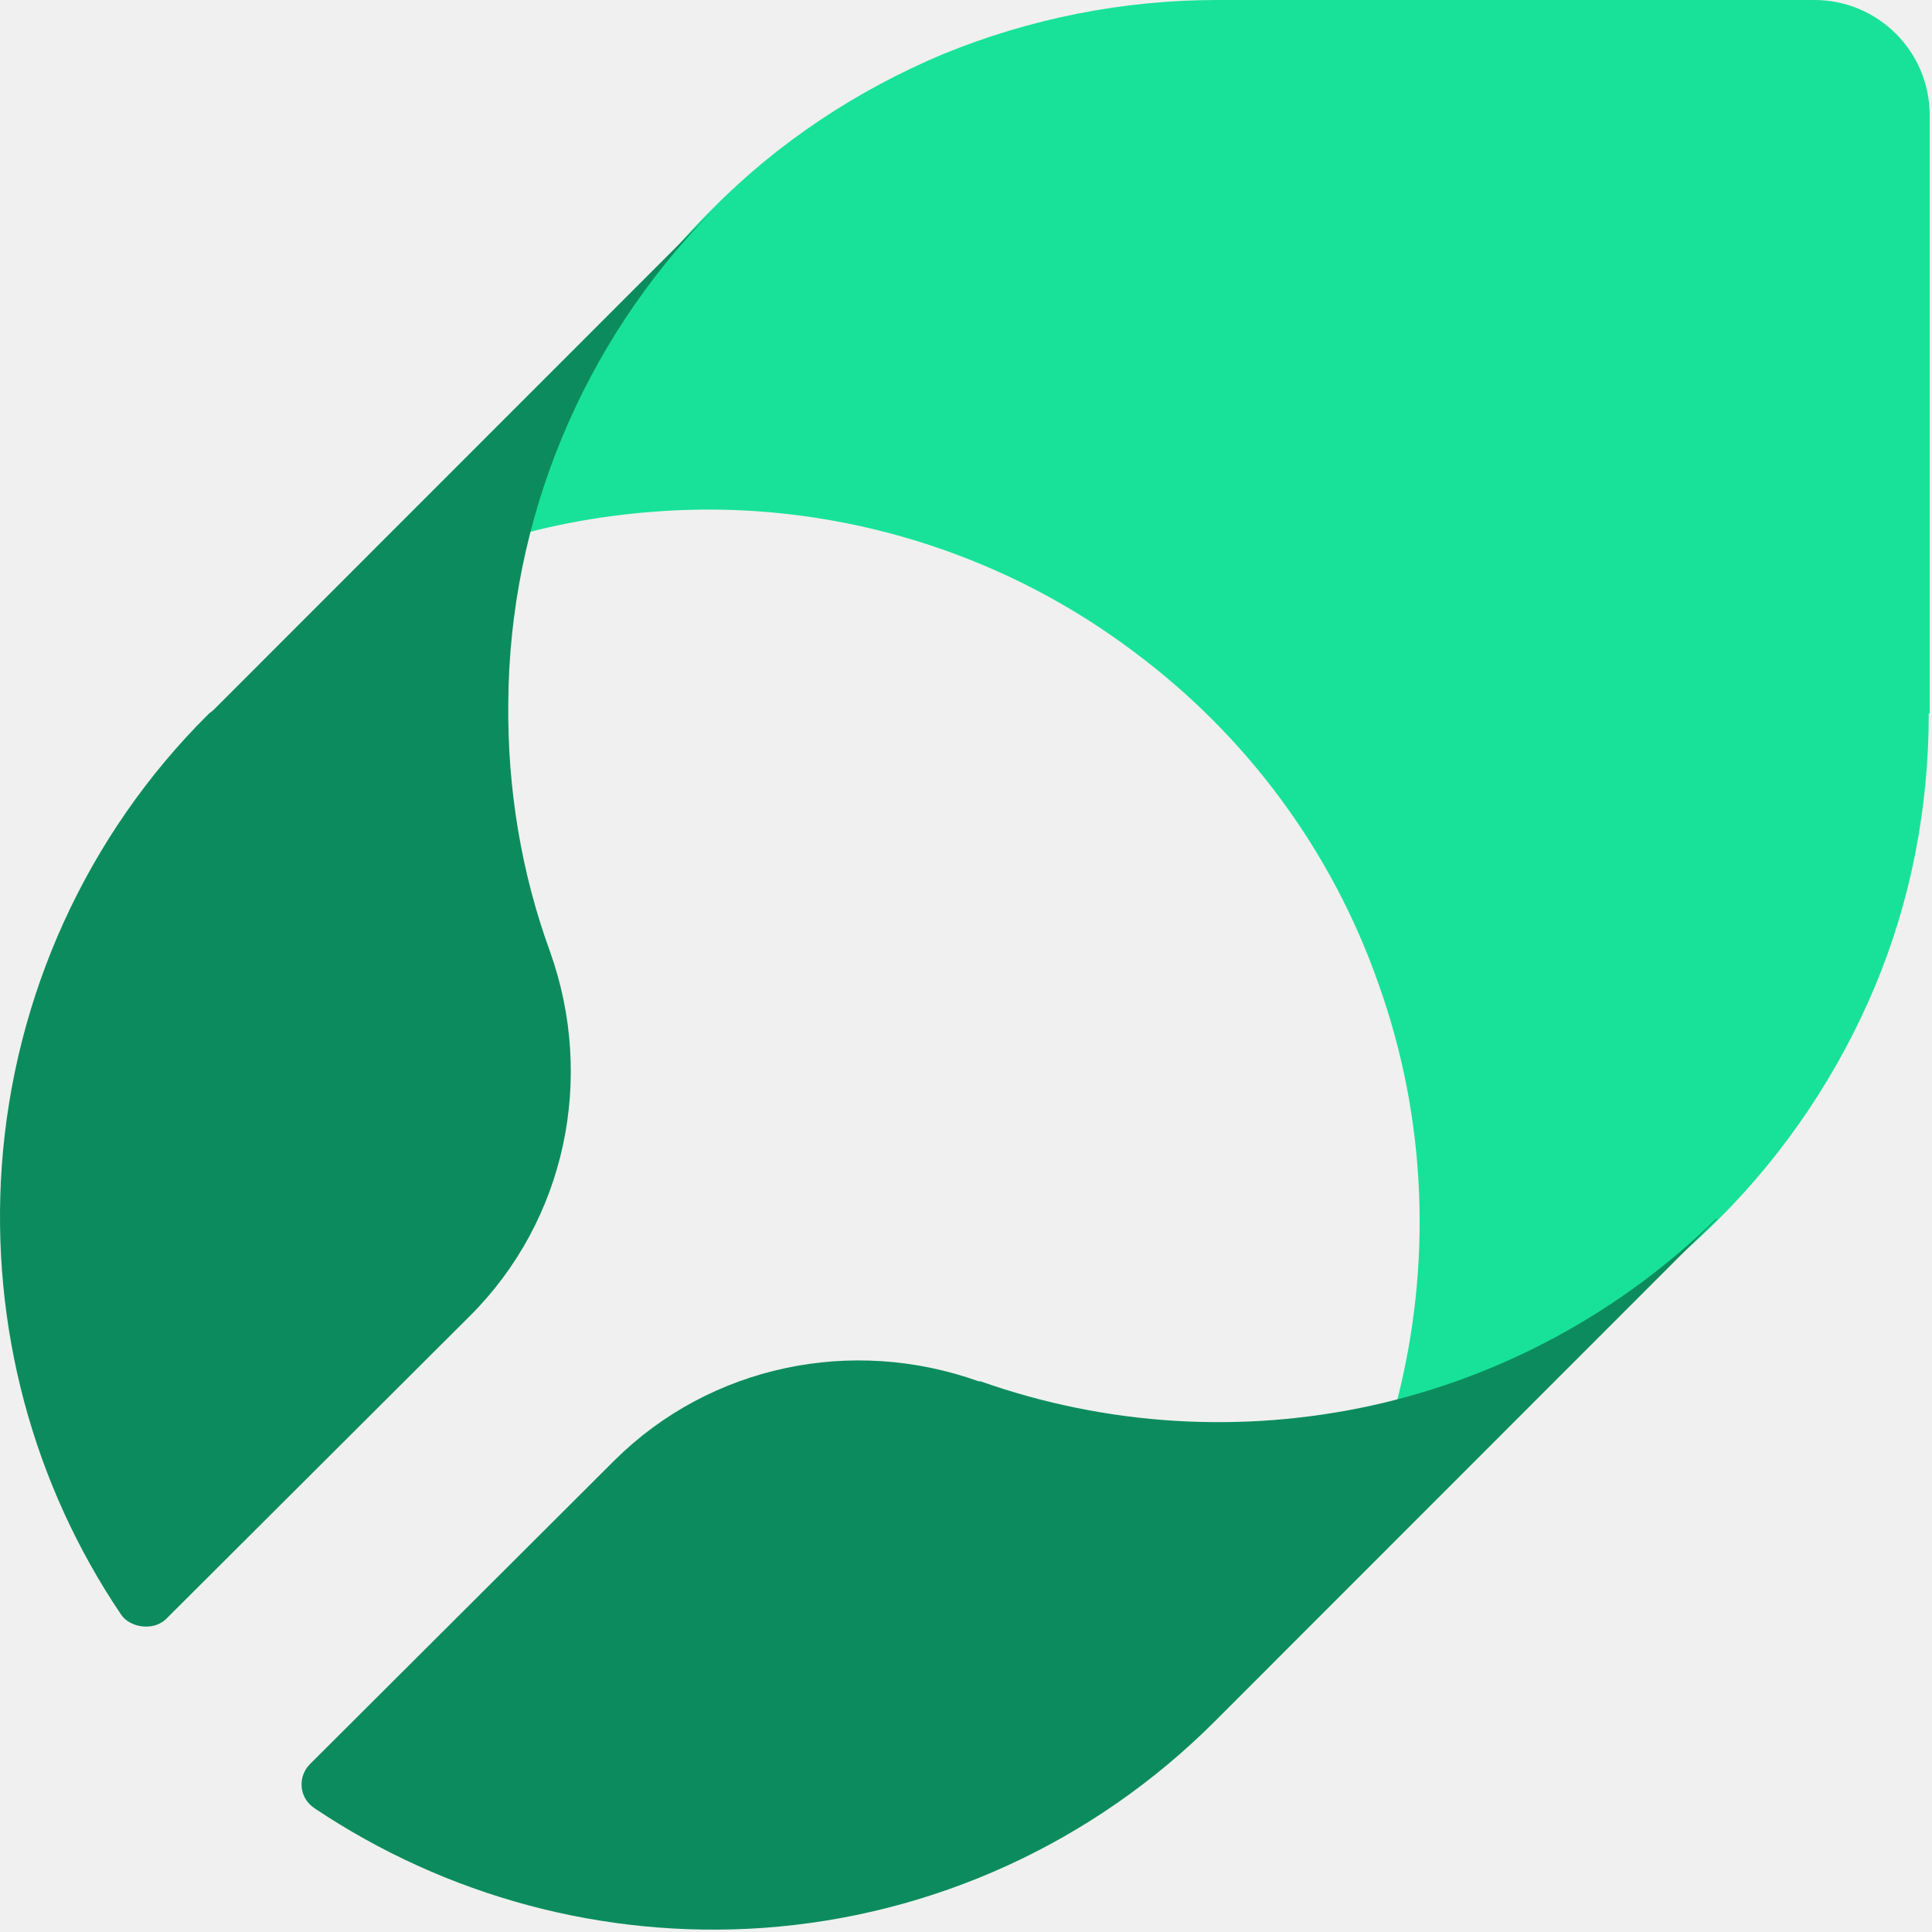
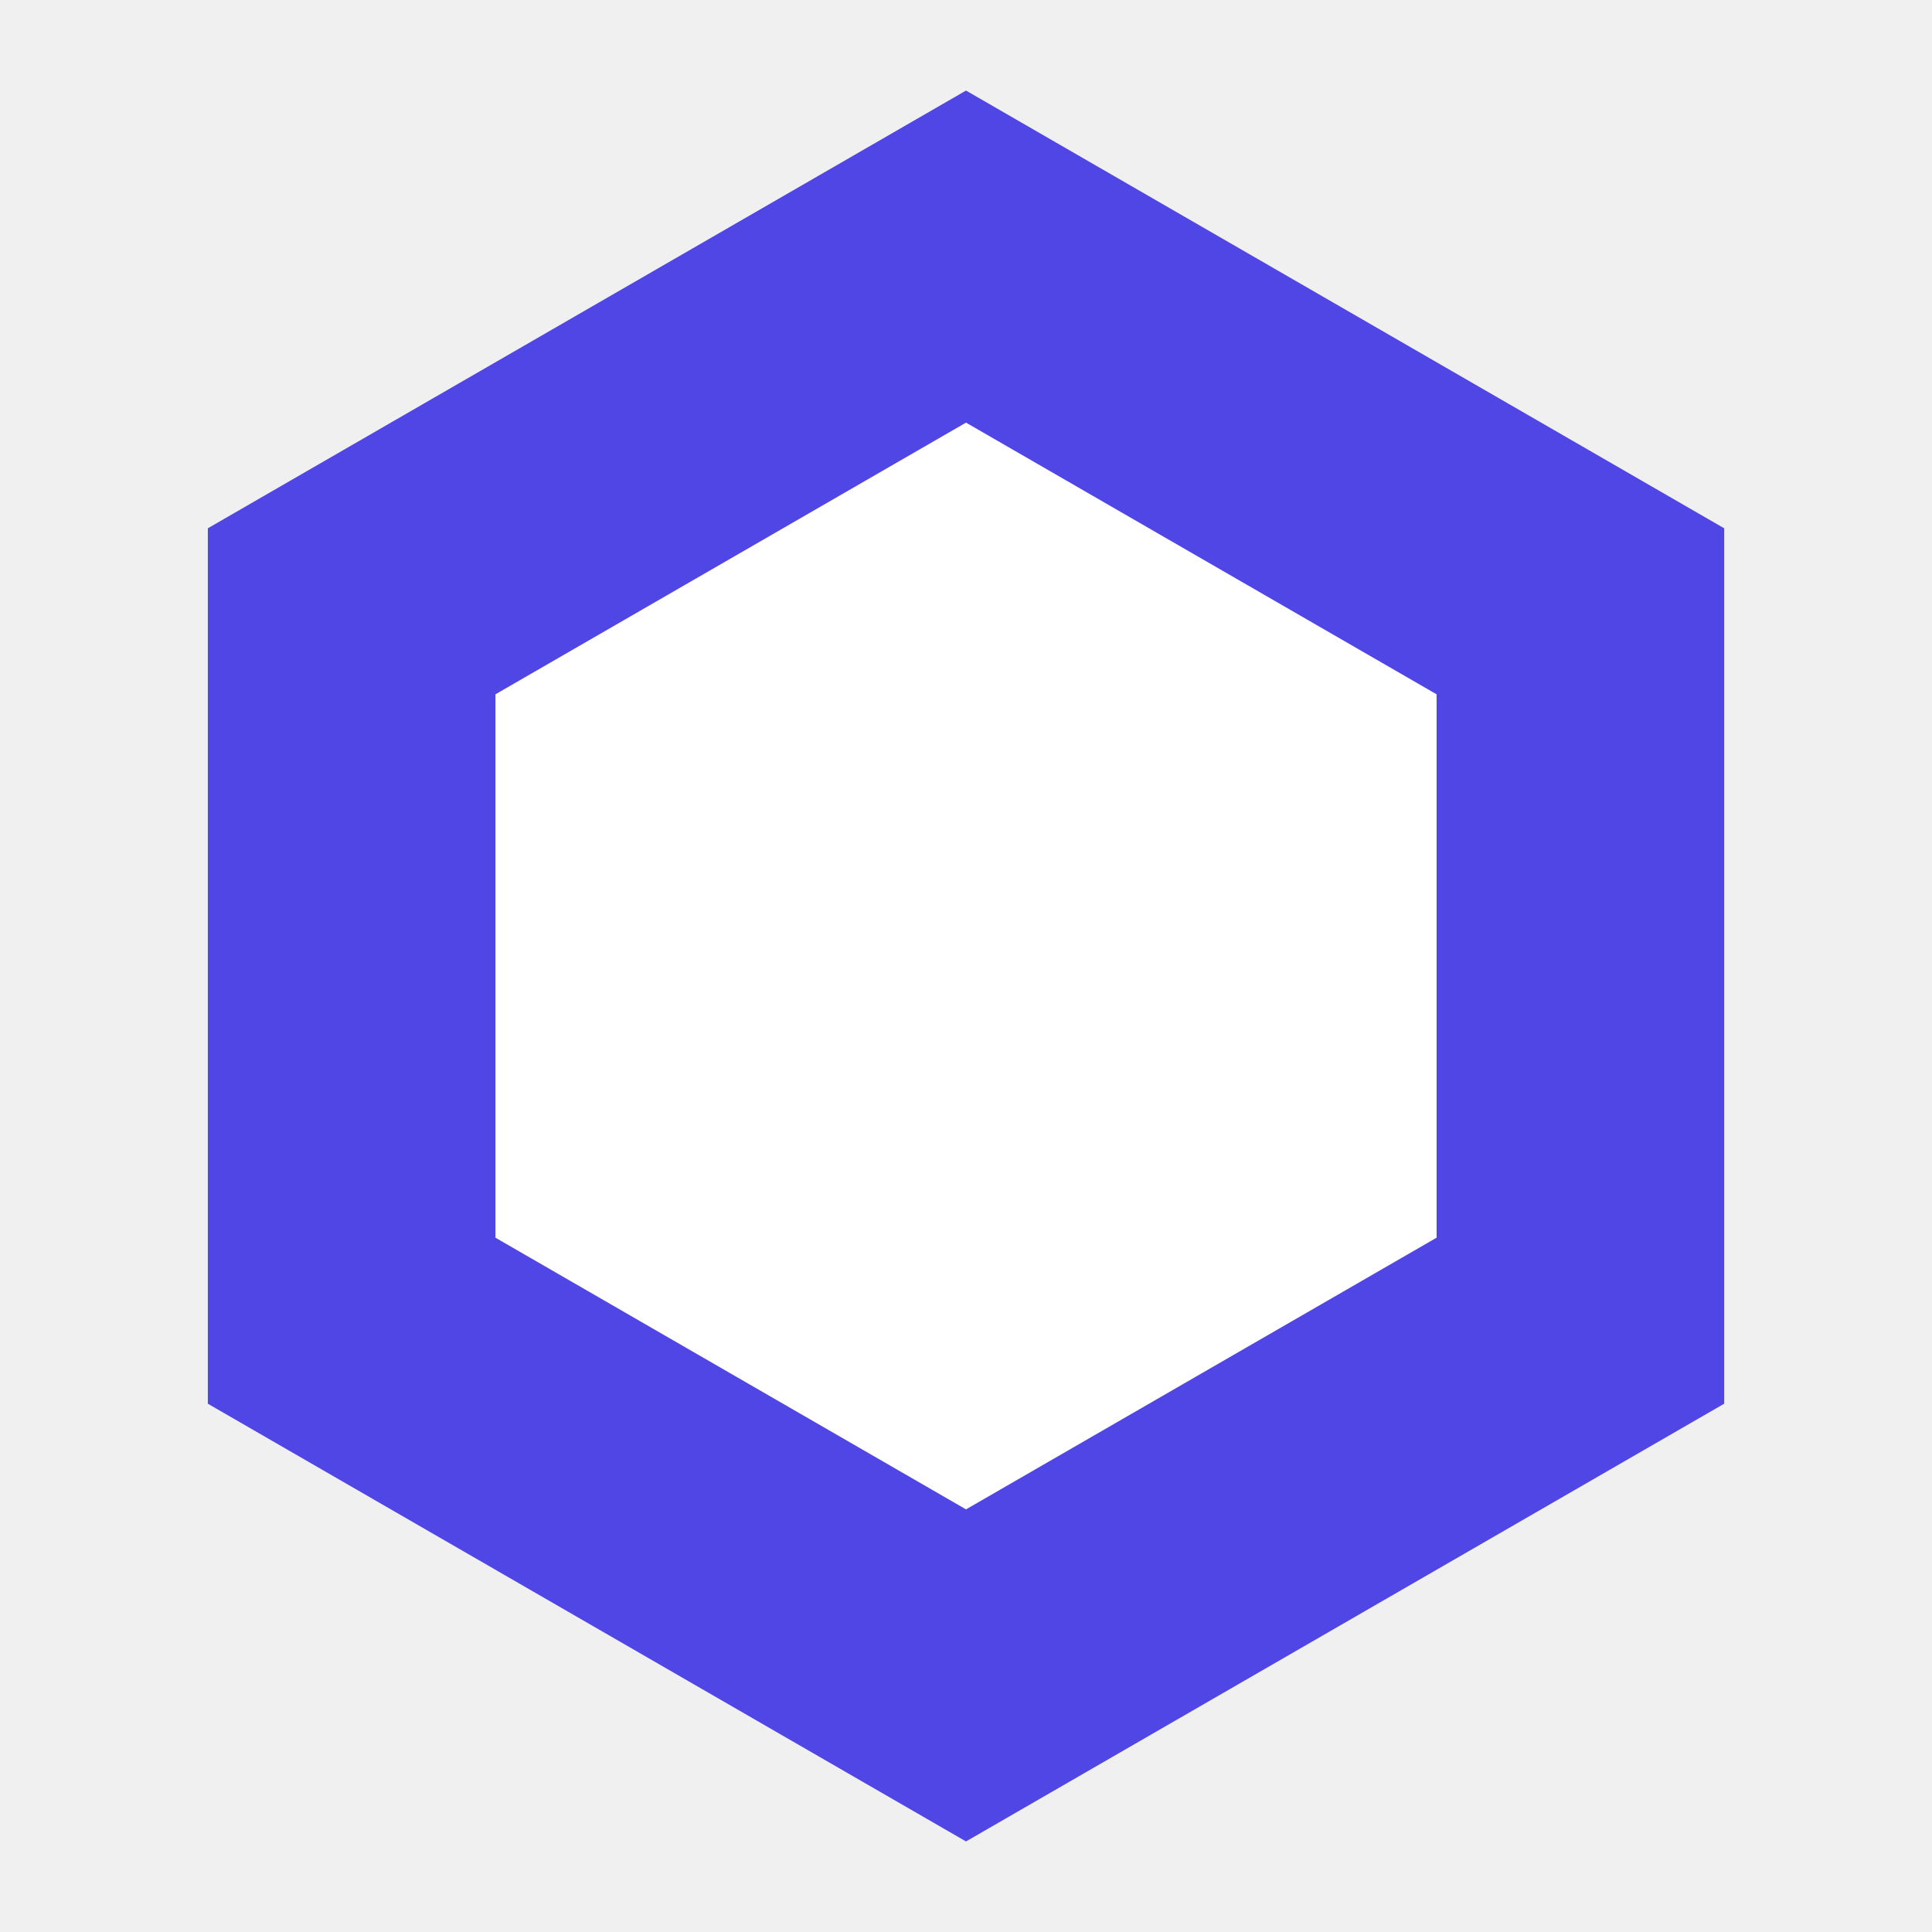
- <svg xmlns="http://www.w3.org/2000/svg" width="502" height="502" viewBox="0 0 502 502" fill="none">
-   <path d="M501.402 185.33V29.962C501.402 13.29 487.876 0 471.453 0H316.156C291.763 0 267.611 4.832 245.15 14.014C222.689 23.438 202.16 36.969 185.012 54.367L183.804 55.575C161.101 78.53 144.92 107.042 136.708 138.454C151.441 134.588 166.656 132.655 181.871 132.413C222.447 131.93 262.298 144.978 294.661 169.383C323.885 191.13 346.104 221.092 358.18 255.645C370.739 290.681 372.188 328.859 362.769 364.862C393.925 356.647 422.666 340.457 445.611 317.744L446.818 316.536C463.966 299.38 477.732 278.841 487.151 256.37C496.571 233.898 501.16 209.735 501.16 185.33H501.402Z" fill="#18E299" />
-   <path d="M132.071 182.706C132.312 135.044 151.32 89.307 184.764 55.125L55.557 184.391C55.076 184.873 54.594 185.113 54.113 185.595C22.593 216.888 3.586 258.774 0.458 303.066C-2.43 344.47 8.397 385.392 31.496 419.575C33.699 422.835 39.677 423.907 43.046 420.778L122.206 341.822C146.989 317.028 154.689 280.198 142.899 247.219C135.44 226.758 131.831 204.852 132.071 182.706Z" fill="#0C8C5E" />
-   <path d="M446.067 316.547C421.284 340.86 390.245 357.71 356.56 365.172C322.634 372.635 287.506 370.468 254.783 358.914C254.783 358.914 254.542 358.914 254.301 358.914C221.338 347.118 184.525 354.821 159.742 379.375L80.581 458.331C77.212 461.701 77.694 467.238 81.784 469.885C115.95 492.754 156.855 503.827 198.24 500.938C242.512 497.809 284.137 478.792 315.656 447.258L316.859 446.054L446.067 316.788V316.547Z" fill="#0C8C5E" />
+ <svg xmlns="http://www.w3.org/2000/svg" width="64" height="64" viewBox="0 0 64 64" fill="none">
+   <path d="M32 3L57.115 17.5V46.5L32 61L6.885 46.5V17.5L32 3Z" fill="#4F46E5" />
+   <path d="M32 14L47.589 23V41L32 50L16.412 41V23L32 14Z" fill="white" />
</svg>
